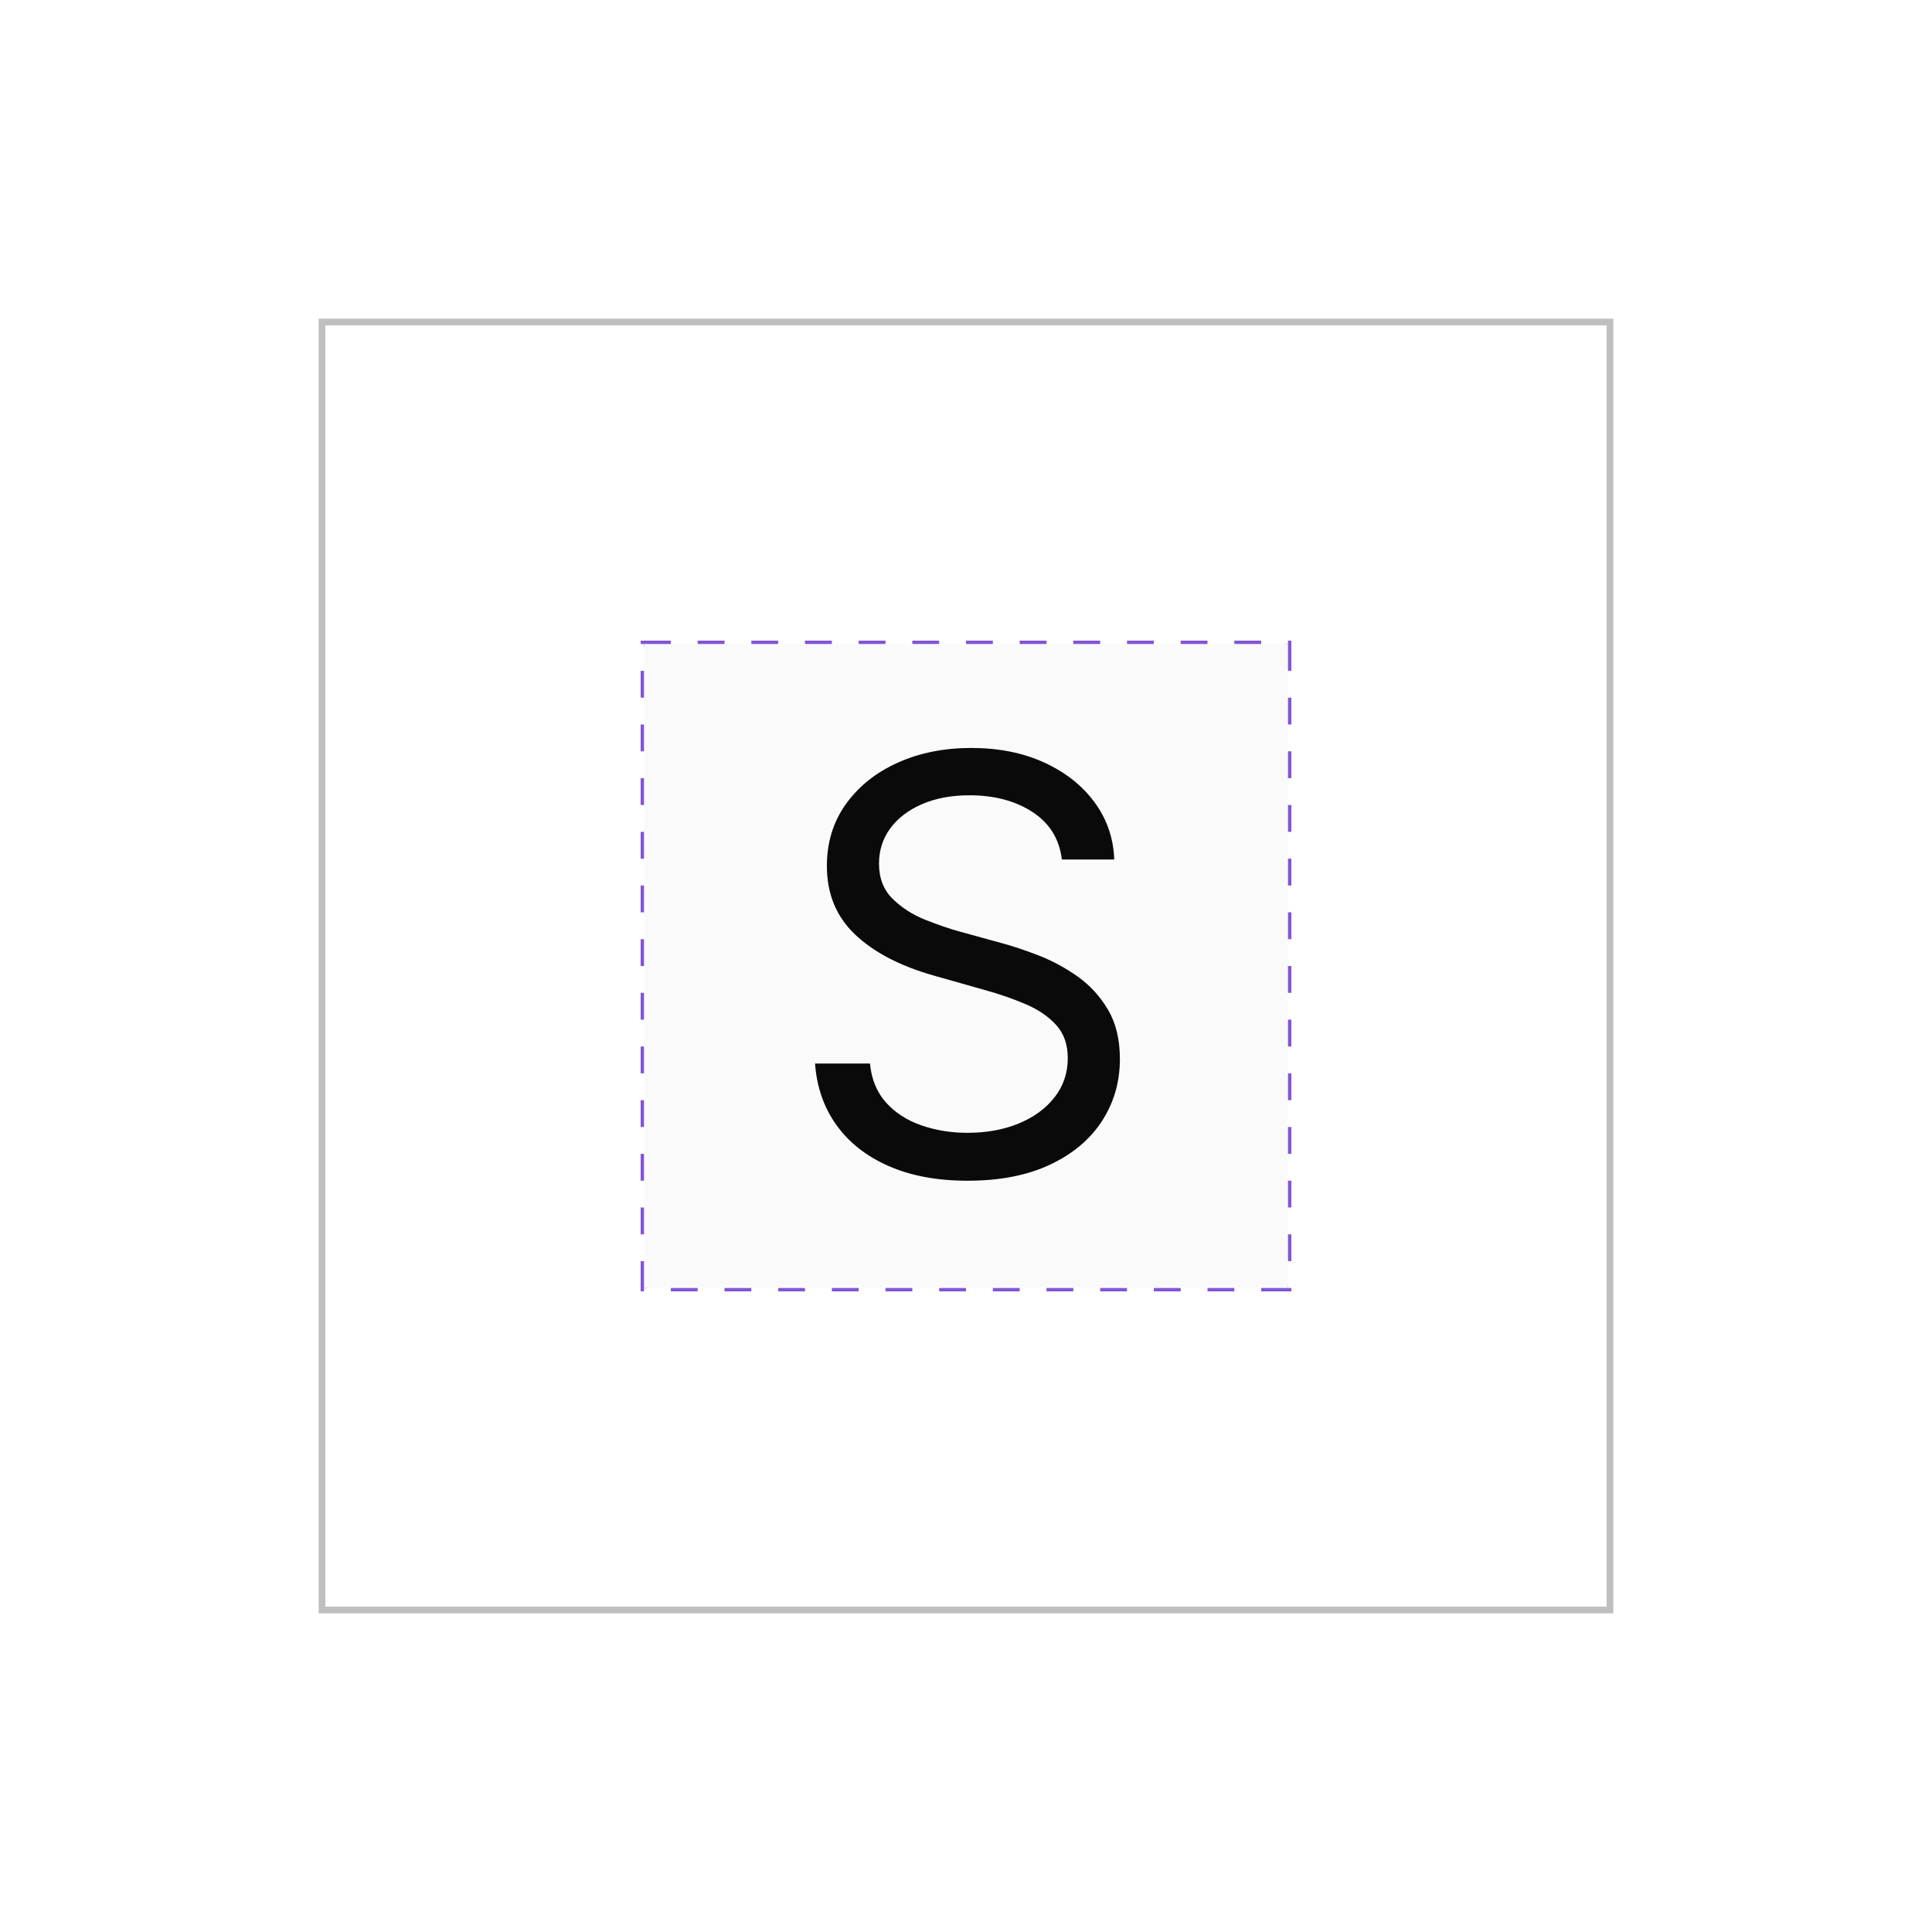
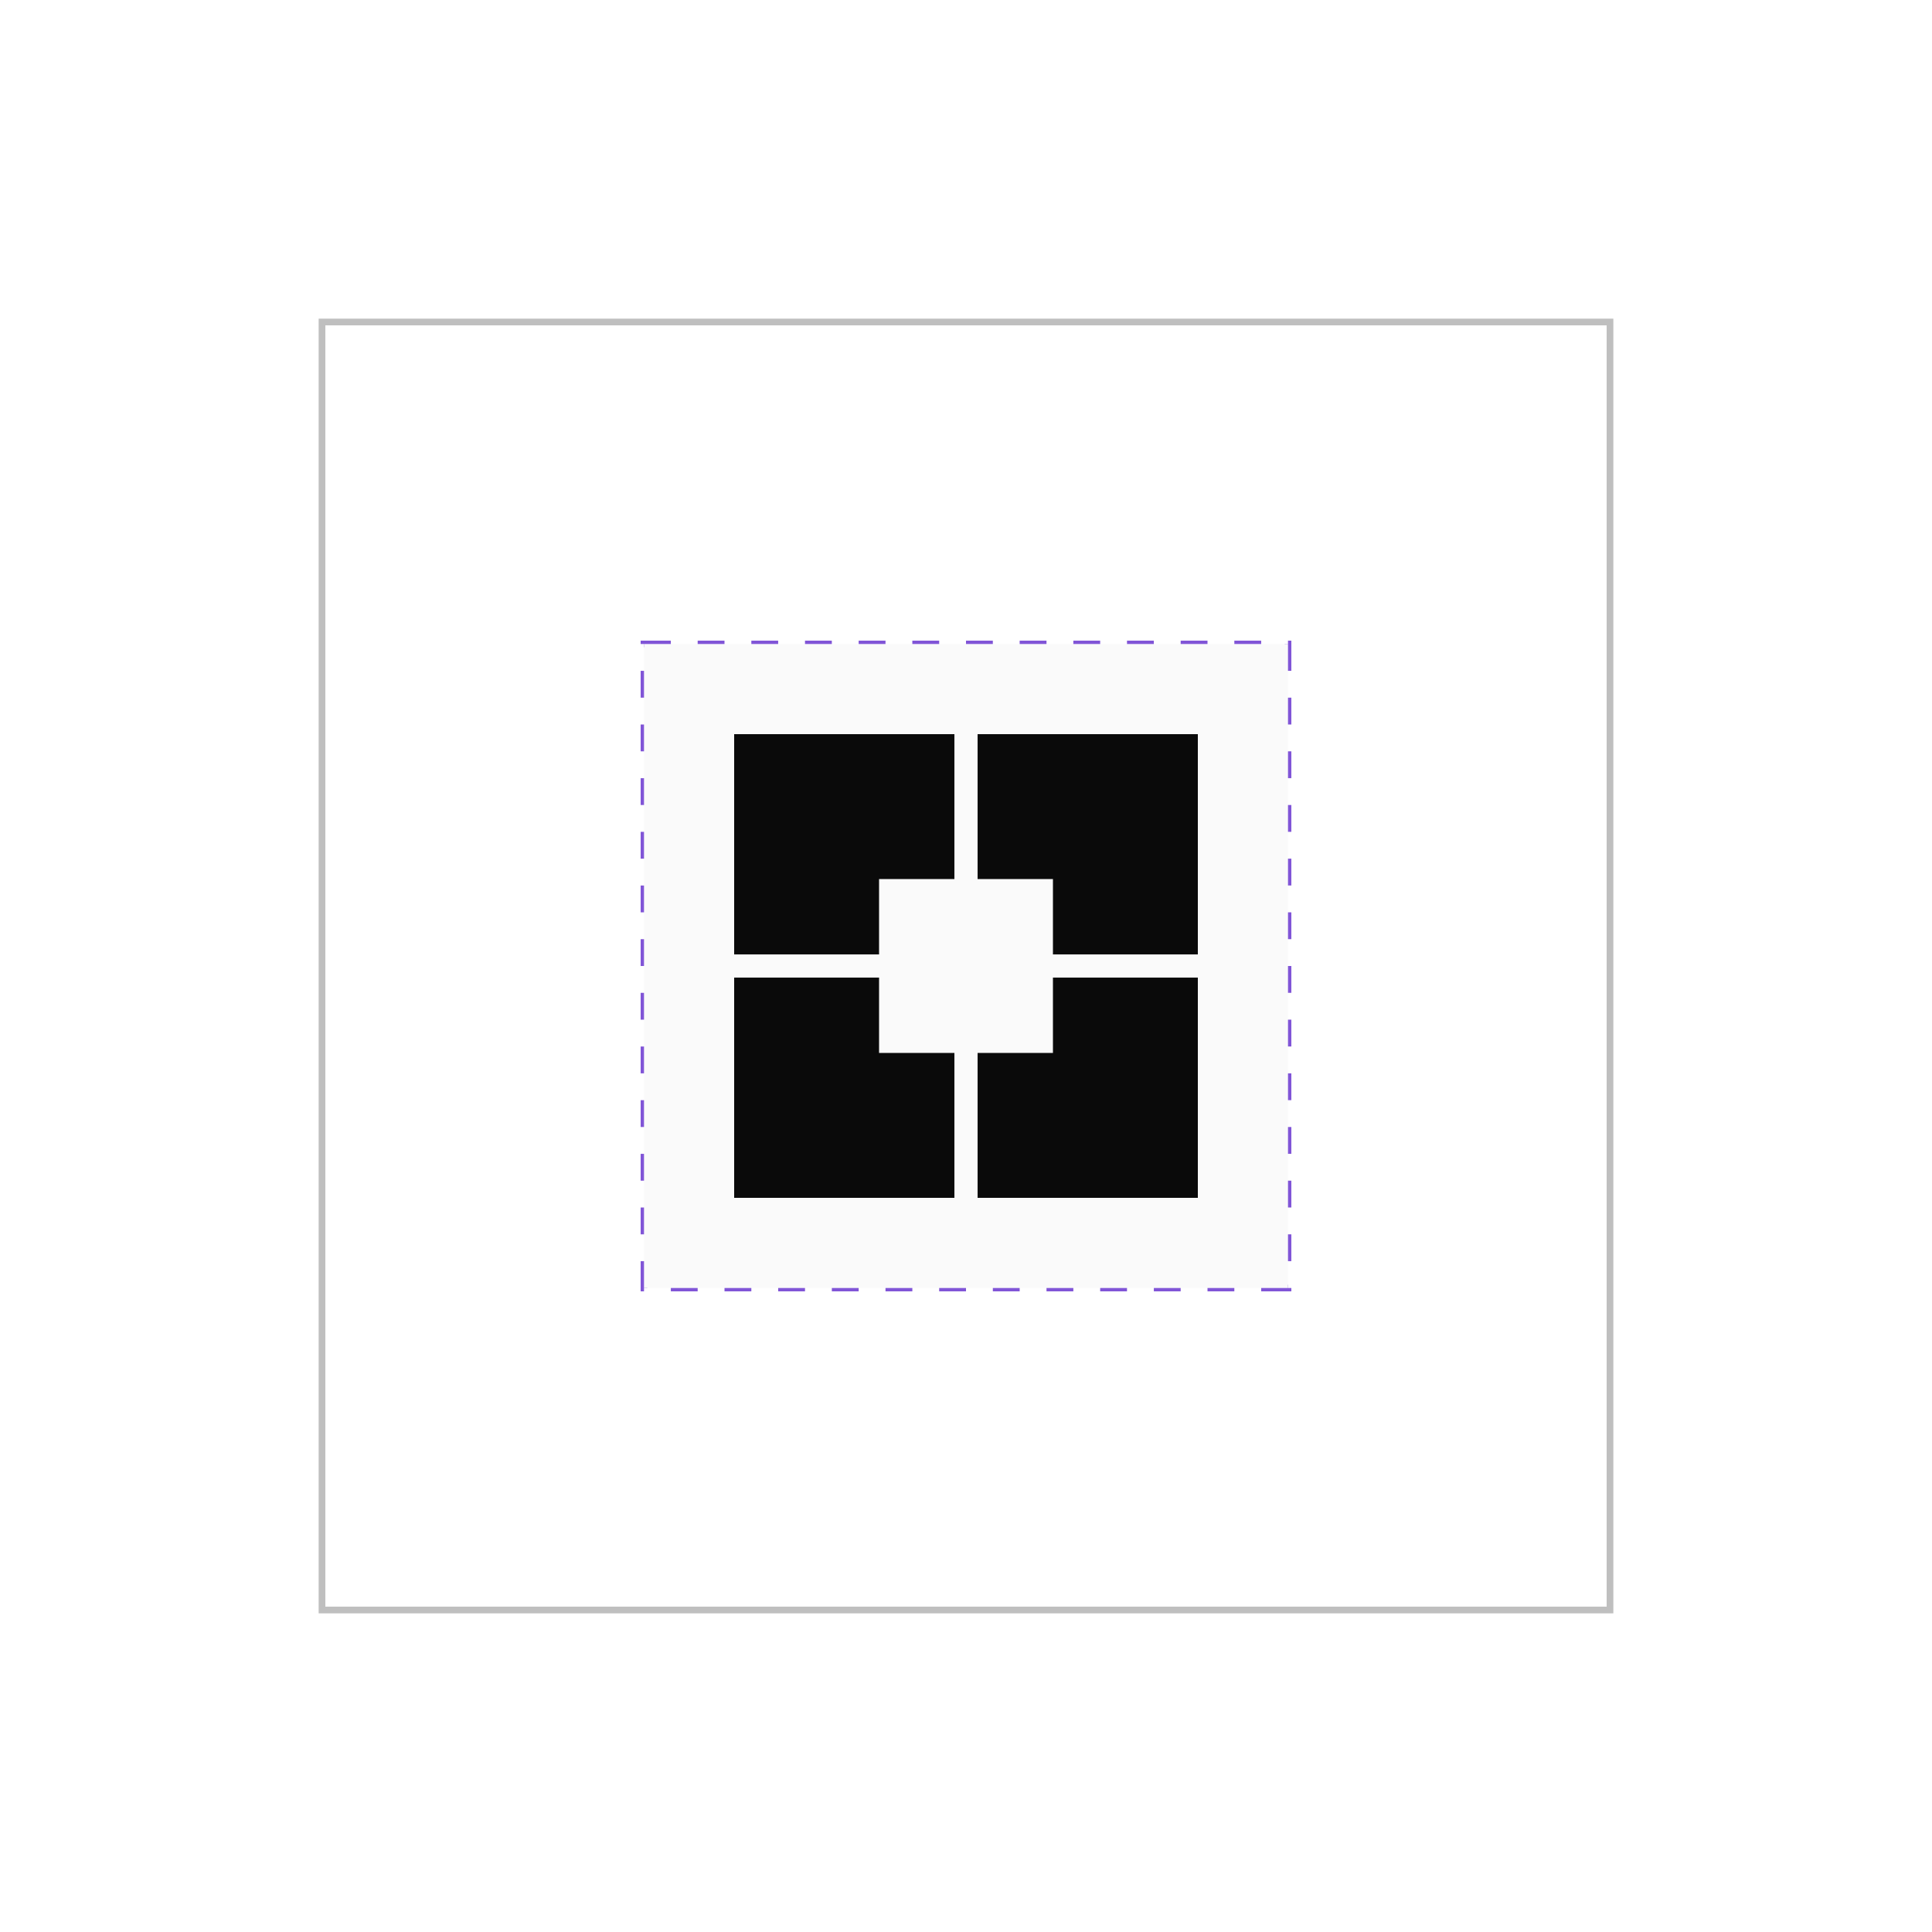
<svg xmlns="http://www.w3.org/2000/svg" viewBox="-96 -96 288 288" width="288" height="288" fill="none" role="img" aria-label="Skillist, with clear space marked">
  <rect x="-48" y="-48" width="192" height="192" fill="none" stroke="#8a8a8a" stroke-width="1" opacity="0.55" />
  <rect x="0" y="0" width="96" height="96" fill="none" stroke="#7342d3" stroke-width="1" stroke-dasharray="4 4" opacity="0.9" />
  <rect width="96" height="96" fill="#fafafa" />
-   <g fill="#0a0a0a" transform="translate(20.625 78.917) scale(0.042 -0.042)">
-     <path d="M657 -26Q496 -26 377.5 26.0Q259 78 192.0 171.5Q125 265 116 390H311Q319 306 368.0 251.5Q417 197 493.5 170.5Q570 144 657 144Q758 144 838.5 177.0Q919 210 966.0 270.0Q1013 330 1013 409Q1013 481 972.5 526.0Q932 571 865.0 600.0Q798 629 718 651L538 702Q358 753 258.0 848.0Q158 943 158 1091Q158 1217 226.0 1311.5Q294 1406 410.0 1458.0Q526 1510 670 1510Q817 1510 930.0 1458.0Q1043 1406 1108.5 1316.5Q1174 1227 1178 1114H992Q979 1223 888.0 1282.5Q797 1342 664 1342Q568 1342 495.5 1310.5Q423 1279 383.0 1224.5Q343 1170 343 1100Q343 1022 391.5 974.5Q440 927 506.5 900.5Q573 874 627 859L776 818Q836 802 908.5 774.0Q981 746 1047.0 699.5Q1113 653 1155.5 581.5Q1198 510 1198 406Q1198 284 1134.5 186.0Q1071 88 950.0 31.0Q829 -26 657 -26Z" />
+   <g fill="#0a0a0a">
+     <rect x="13.44" y="13.44" width="32.832" height="21.6" />
+     <rect x="13.44" y="13.44" width="21.6" height="32.832" />
+     <rect x="49.728" y="13.44" width="32.832" height="21.6" />
+     <rect x="60.96" y="13.44" width="21.6" height="32.832" />
+     <rect x="49.728" y="60.96" width="32.832" height="21.6" />
+     <rect x="60.96" y="49.728" width="21.6" height="32.832" />
+     <rect x="13.44" y="60.96" width="32.832" height="21.6" />
+     <rect x="13.44" y="49.728" width="21.6" height="32.832" />
  </g>
</svg>
